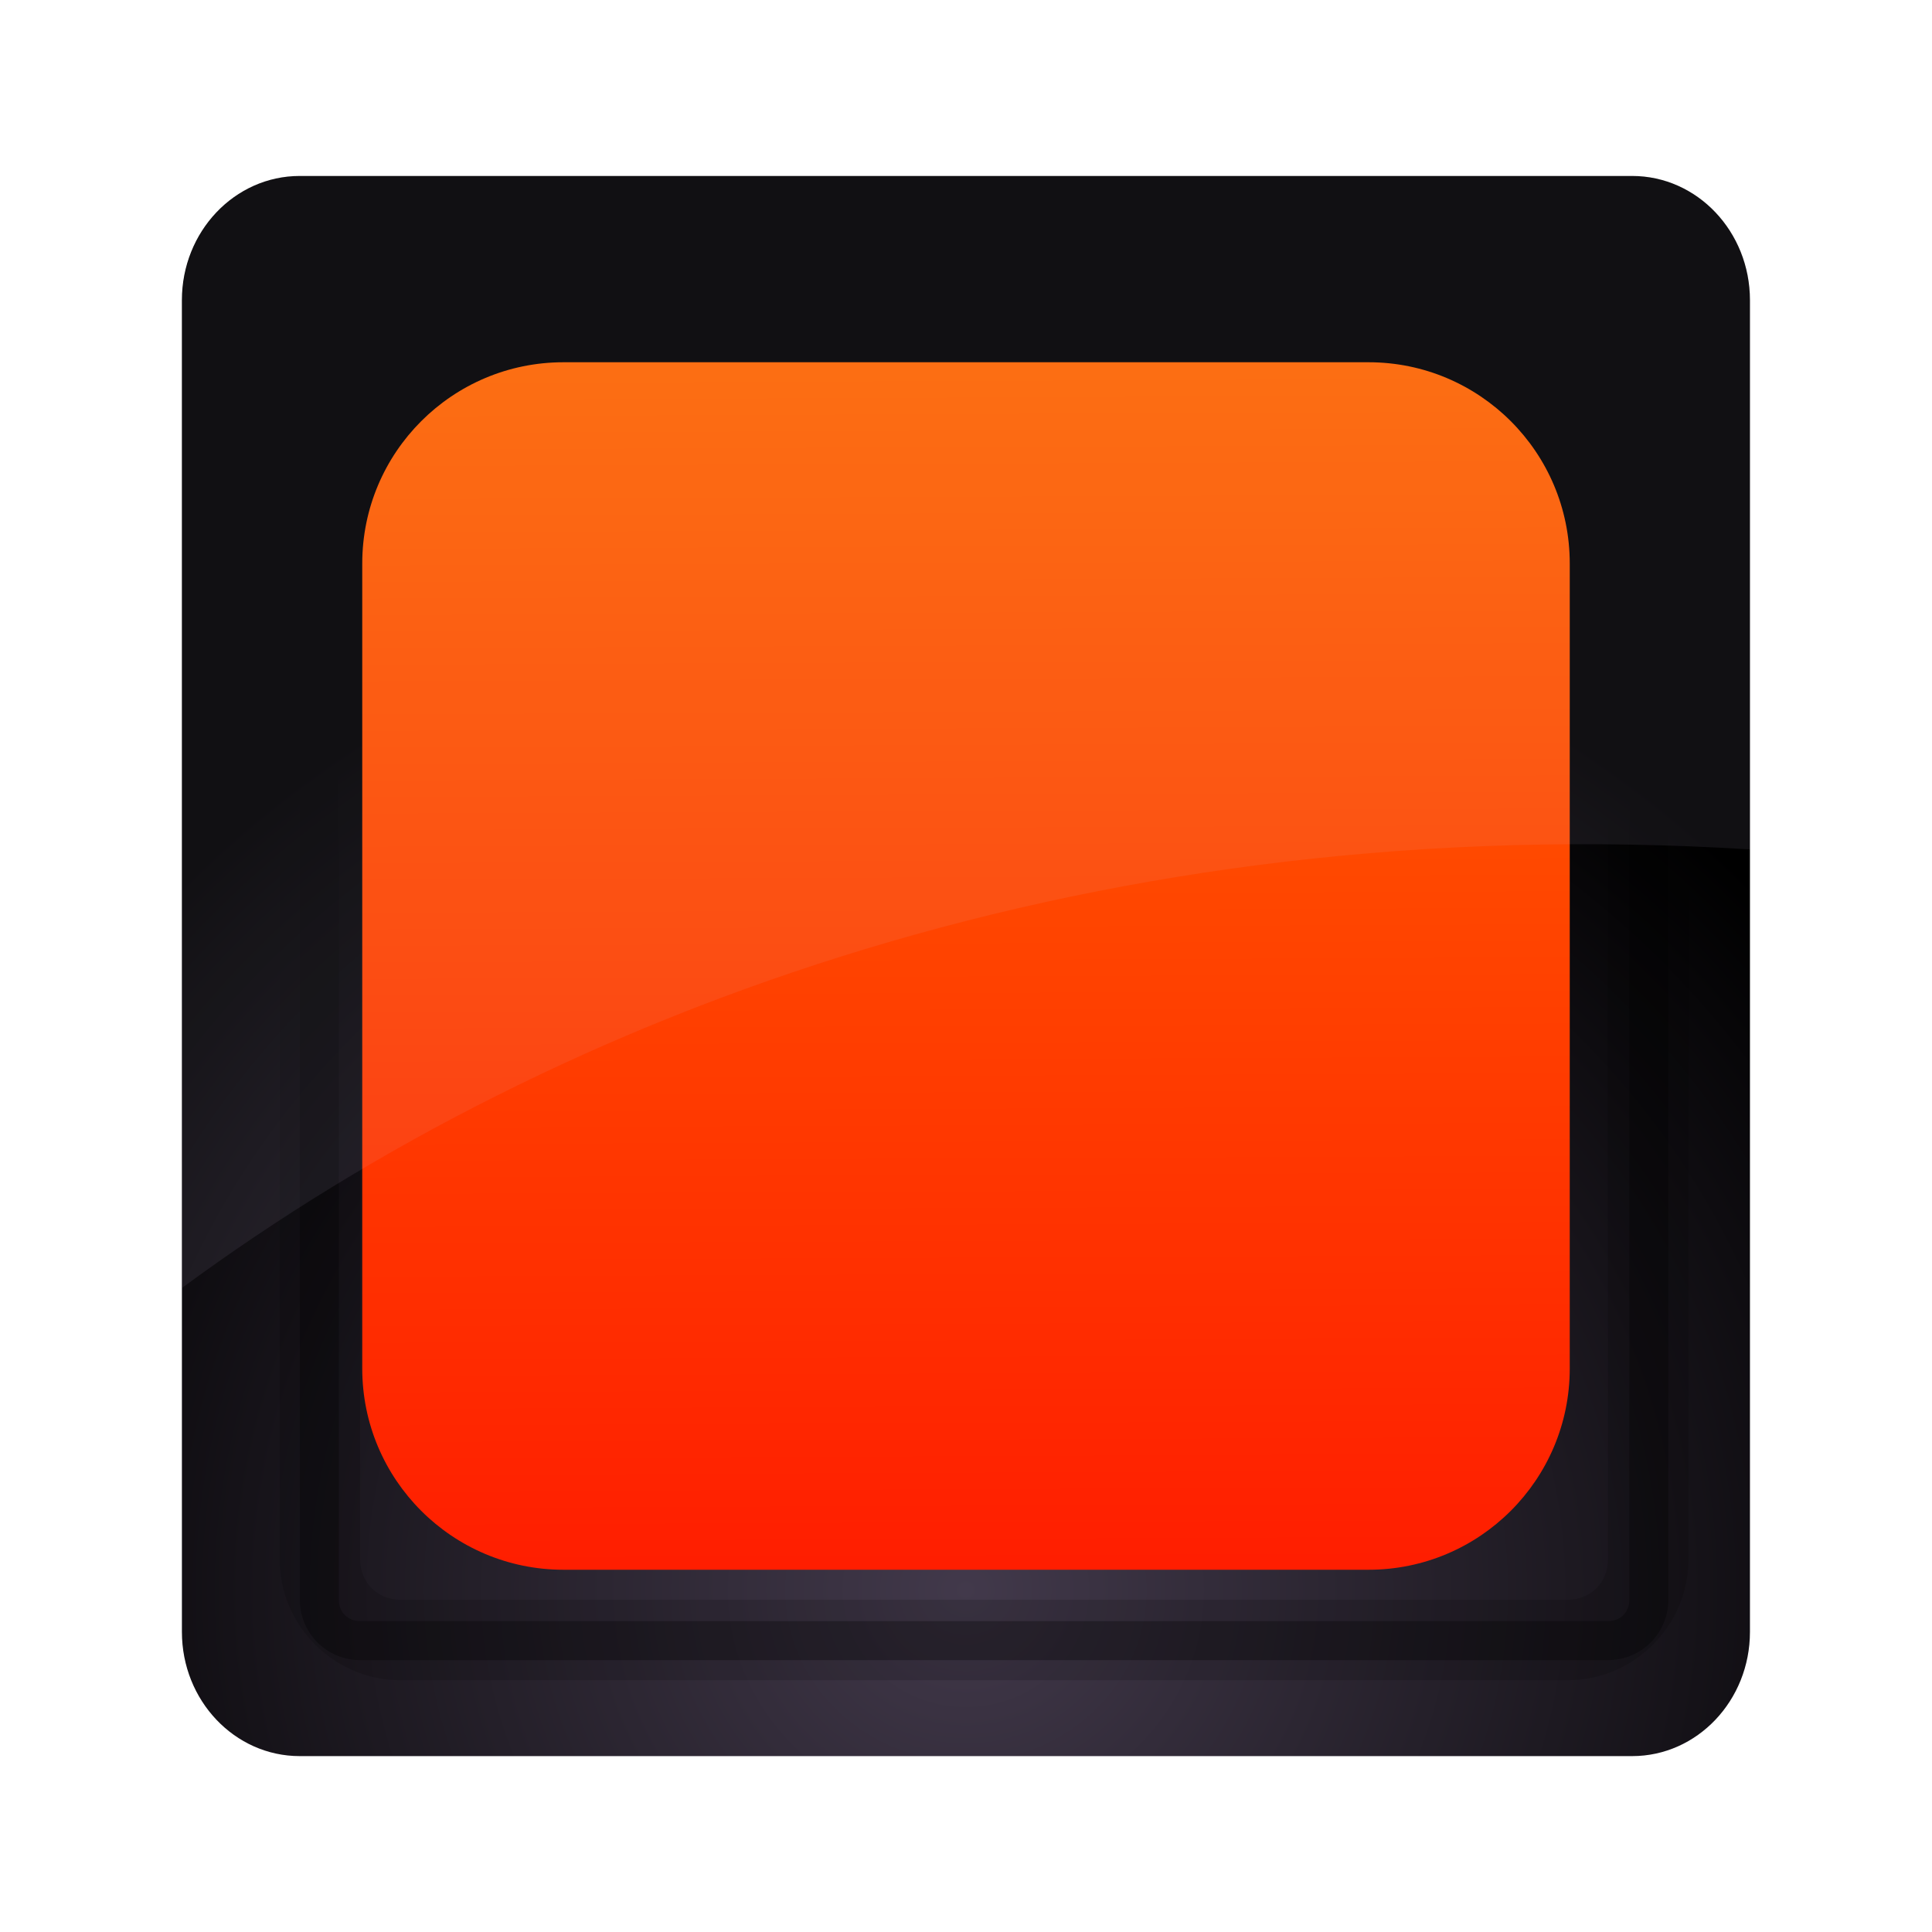
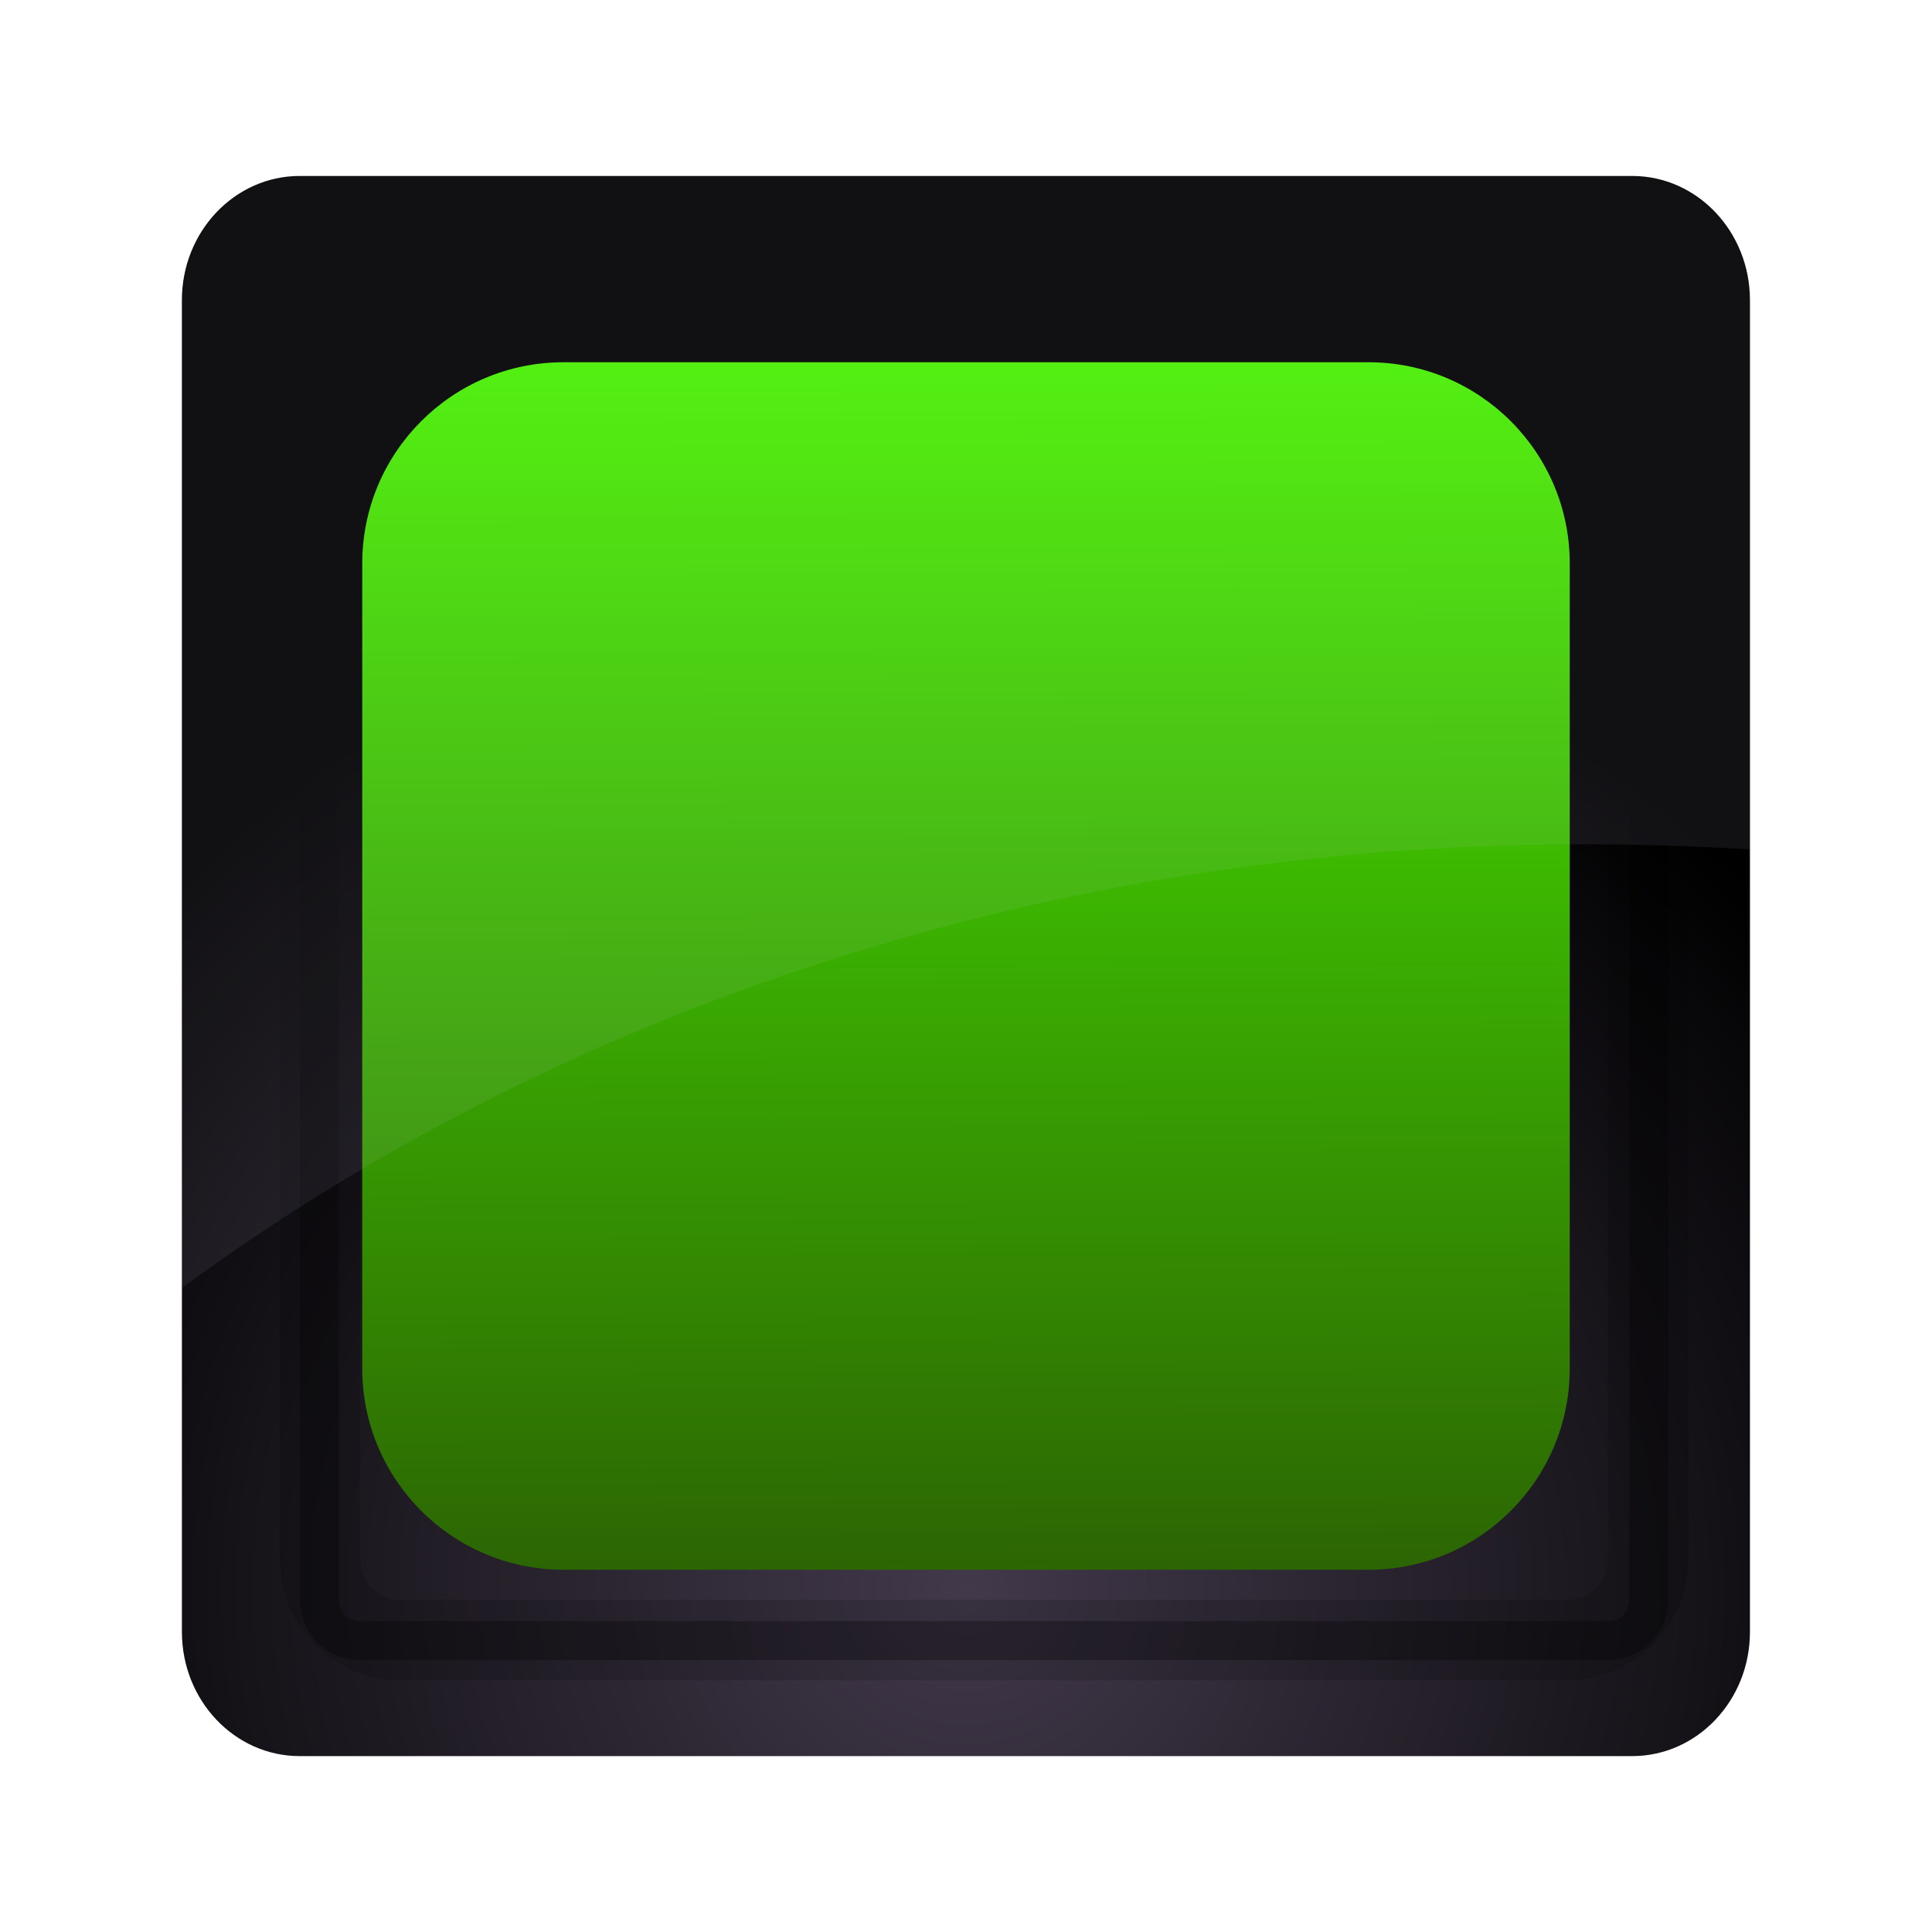
<svg xmlns="http://www.w3.org/2000/svg" xmlns:xlink="http://www.w3.org/1999/xlink" version="1.0" width="96" height="96" id="svg2408">
  <defs id="defs2410">
    <linearGradient id="linearGradient4017">
-       <stop style="stop-color:#ff6600;stop-opacity:1;" offset="0" id="stop4019" />
-       <stop style="stop-color:#ff1e00;stop-opacity:1;" offset="1" id="stop4021" />
+       <stop style="stop-color:#48f200;stop-opacity:1;" offset="0" id="stop4019" />
+       <stop style="stop-color:#2c6603;stop-opacity:1;" offset="1" id="stop4021" />
    </linearGradient>
    <linearGradient x1="45.448" y1="92.54" x2="45.448" y2="7.017" id="ButtonShadow" gradientUnits="userSpaceOnUse" gradientTransform="scale(1.005865,0.994169)">
      <stop id="stop3750" style="stop-color:#000000;stop-opacity:1" offset="0" />
      <stop id="stop3752" style="stop-color:#000000;stop-opacity:0.588" offset="1" />
    </linearGradient>
    <filter color-interpolation-filters="sRGB" id="filter3174">
      <feGaussianBlur id="feGaussianBlur3176" stdDeviation="1.71" />
    </filter>
    <linearGradient id="linearGradient3224-6">
      <stop id="stop3226-2" style="stop-color:#42394b;stop-opacity:1" offset="0" />
      <stop id="stop3228-1" style="stop-color:#000000;stop-opacity:1" offset="1" />
    </linearGradient>
-     <linearGradient id="linearGradient3737-4-0">
-       <stop id="stop3739-8-4" style="stop-color:#ffffff;stop-opacity:1" offset="0" />
-       <stop id="stop3741-71-8" style="stop-color:#ffffff;stop-opacity:0" offset="1" />
-     </linearGradient>
-     <filter x="-0.192" y="-0.192" width="1.384" height="1.384" color-interpolation-filters="sRGB" id="filter3794-2">
-       <feGaussianBlur id="feGaussianBlur3796-9" stdDeviation="5.28" />
-     </filter>
-     <linearGradient xlink:href="#linearGradient3737-4-0" id="linearGradient4102" gradientUnits="userSpaceOnUse" x1="48" y1="20.221" x2="48" y2="138.661" />
    <radialGradient xlink:href="#linearGradient3224-6" id="radialGradient4113" gradientUnits="userSpaceOnUse" gradientTransform="matrix(1.383005,-1.0350102e-8,0,1.312393,-17.14061,-23.7292)" cx="47.098" cy="78.287" fx="47.098" fy="78.287" r="38.957" />
-     <linearGradient xlink:href="#linearGradient4017" id="linearGradient4023" x1="48.733" y1="37.022" x2="48.609" y2="60.526" gradientUnits="userSpaceOnUse" />
    <linearGradient xlink:href="#linearGradient4017" id="linearGradient3878" x1="-68.132" y1="7.418" x2="-67.878" y2="66.603" gradientUnits="userSpaceOnUse" gradientTransform="translate(116.2171,11.09545)" />
  </defs>
  <path style="opacity:0.6;color:#000000;fill:#000000;fill-opacity:1;fill-rule:nonzero;stroke:none;stroke-width:1;marker:none;visibility:visible;display:inline;overflow:visible;enable-background:accumulate" id="rect3977-9" d="m 17.898,14.49 c -1.662,0 -3,1.338 -3,3 l 0,62 c 0,1.662 1.338,3 3,3 l 62,0 c 1.662,0 3,-1.338 3,-3 l 0,-62 c 0,-1.662 -1.338,-3 -3,-3 l -62,0 z m 0,0.969 62,0 c 1.14,0 2.031,0.891 2.031,2.031 l 0,62 c 0,1.14 -0.891,2.031 -2.031,2.031 l -62,0 c -1.14,0 -2.031,-0.891 -2.031,-2.031 l 0,-62 c 0,-1.14 0.891,-2.031 2.031,-2.031 z" />
  <g id="layer2" style="display:none">
    <rect width="86" height="85" rx="6" ry="6" x="5" y="7" id="rect3745" style="opacity:0.9;fill:url(#ButtonShadow);fill-opacity:1;fill-rule:nonzero;stroke:none;filter:url(#filter3174)" />
  </g>
  <rect style="fill:url(#radialGradient4113);fill-opacity:1;stroke:none" id="rect3461-7" y="8.744" x="9.039" ry="6.173" rx="5.853" height="78.516" width="77.915" />
  <path style="font-size:medium;font-style:normal;font-variant:normal;font-weight:normal;font-stretch:normal;text-indent:0;text-align:start;text-decoration:none;line-height:normal;letter-spacing:normal;word-spacing:normal;text-transform:none;direction:ltr;block-progression:tb;writing-mode:lr-tb;text-anchor:start;opacity:0.15;color:#000000;fill:#000000;fill-opacity:1;stroke:none;stroke-width:4;marker:none;visibility:visible;display:inline;overflow:visible;enable-background:accumulate;font-family:Abandoned Bitplane;-inkscape-font-specification:Abandoned Bitplane" id="rect3222-3-8" d="m 19.898,13.49 c -3.289,0 -6,2.711 -6,6 l 0,58 c 0,3.289 2.711,6 6,6 l 58,0 c 3.289,0 6,-2.711 6,-6 l 0,-58 c 0,-3.289 -2.711,-6 -6,-6 l -58,0 z m 0,4 58,0 c 1.143,0 2,0.857 2,2 l 0,58 c 0,1.143 -0.857,2 -2,2 l -58,0 c -1.143,0 -2,-0.857 -2,-2 l 0,-58 c 0,-1.143 0.857,-2 2,-2 z" />
  <path style="opacity:0.3;color:#000000;fill:#000000;fill-opacity:1;fill-rule:nonzero;stroke:none;stroke-width:1;marker:none;visibility:visible;display:inline;overflow:visible;enable-background:accumulate" id="rect3981-0" d="m 17.898,14.49 c -1.662,0 -3,1.338 -3,3 l 0,62 c 0,1.662 1.338,3 3,3 l 62,0 c 1.662,0 3,-1.338 3,-3 l 0,-62 c 0,-1.662 -1.338,-3 -3,-3 l -62,0 z m 0,1.938 62,0 c 0.618,0 1.062,0.444 1.062,1.062 l 0,62 c 0,0.618 -0.444,1.062 -1.062,1.062 l -62,0 c -0.618,0 -1.062,-0.444 -1.062,-1.062 l 0,-62 c 0,-0.618 0.444,-1.062 1.062,-1.062 z" />
  <rect style="fill:url(#linearGradient3878);fill-opacity:1;stroke:none" id="rect3094" width="60" height="60" x="18" y="18" rx="10" ry="10" />
  <path style="opacity:0.08;fill:#d9c6ed;fill-opacity:1;stroke:none" id="rect3256-3" d="m 14.898,8.74 c -3.242,0 -5.844,2.767 -5.844,6.187 l 0,49.062 C 27.879,50.131 54.866,40.196 86.961,42.208 l 0,-27.281 c 0,-3.42 -2.633,-6.187 -5.875,-6.187 l -66.188,0 z" />
</svg>
